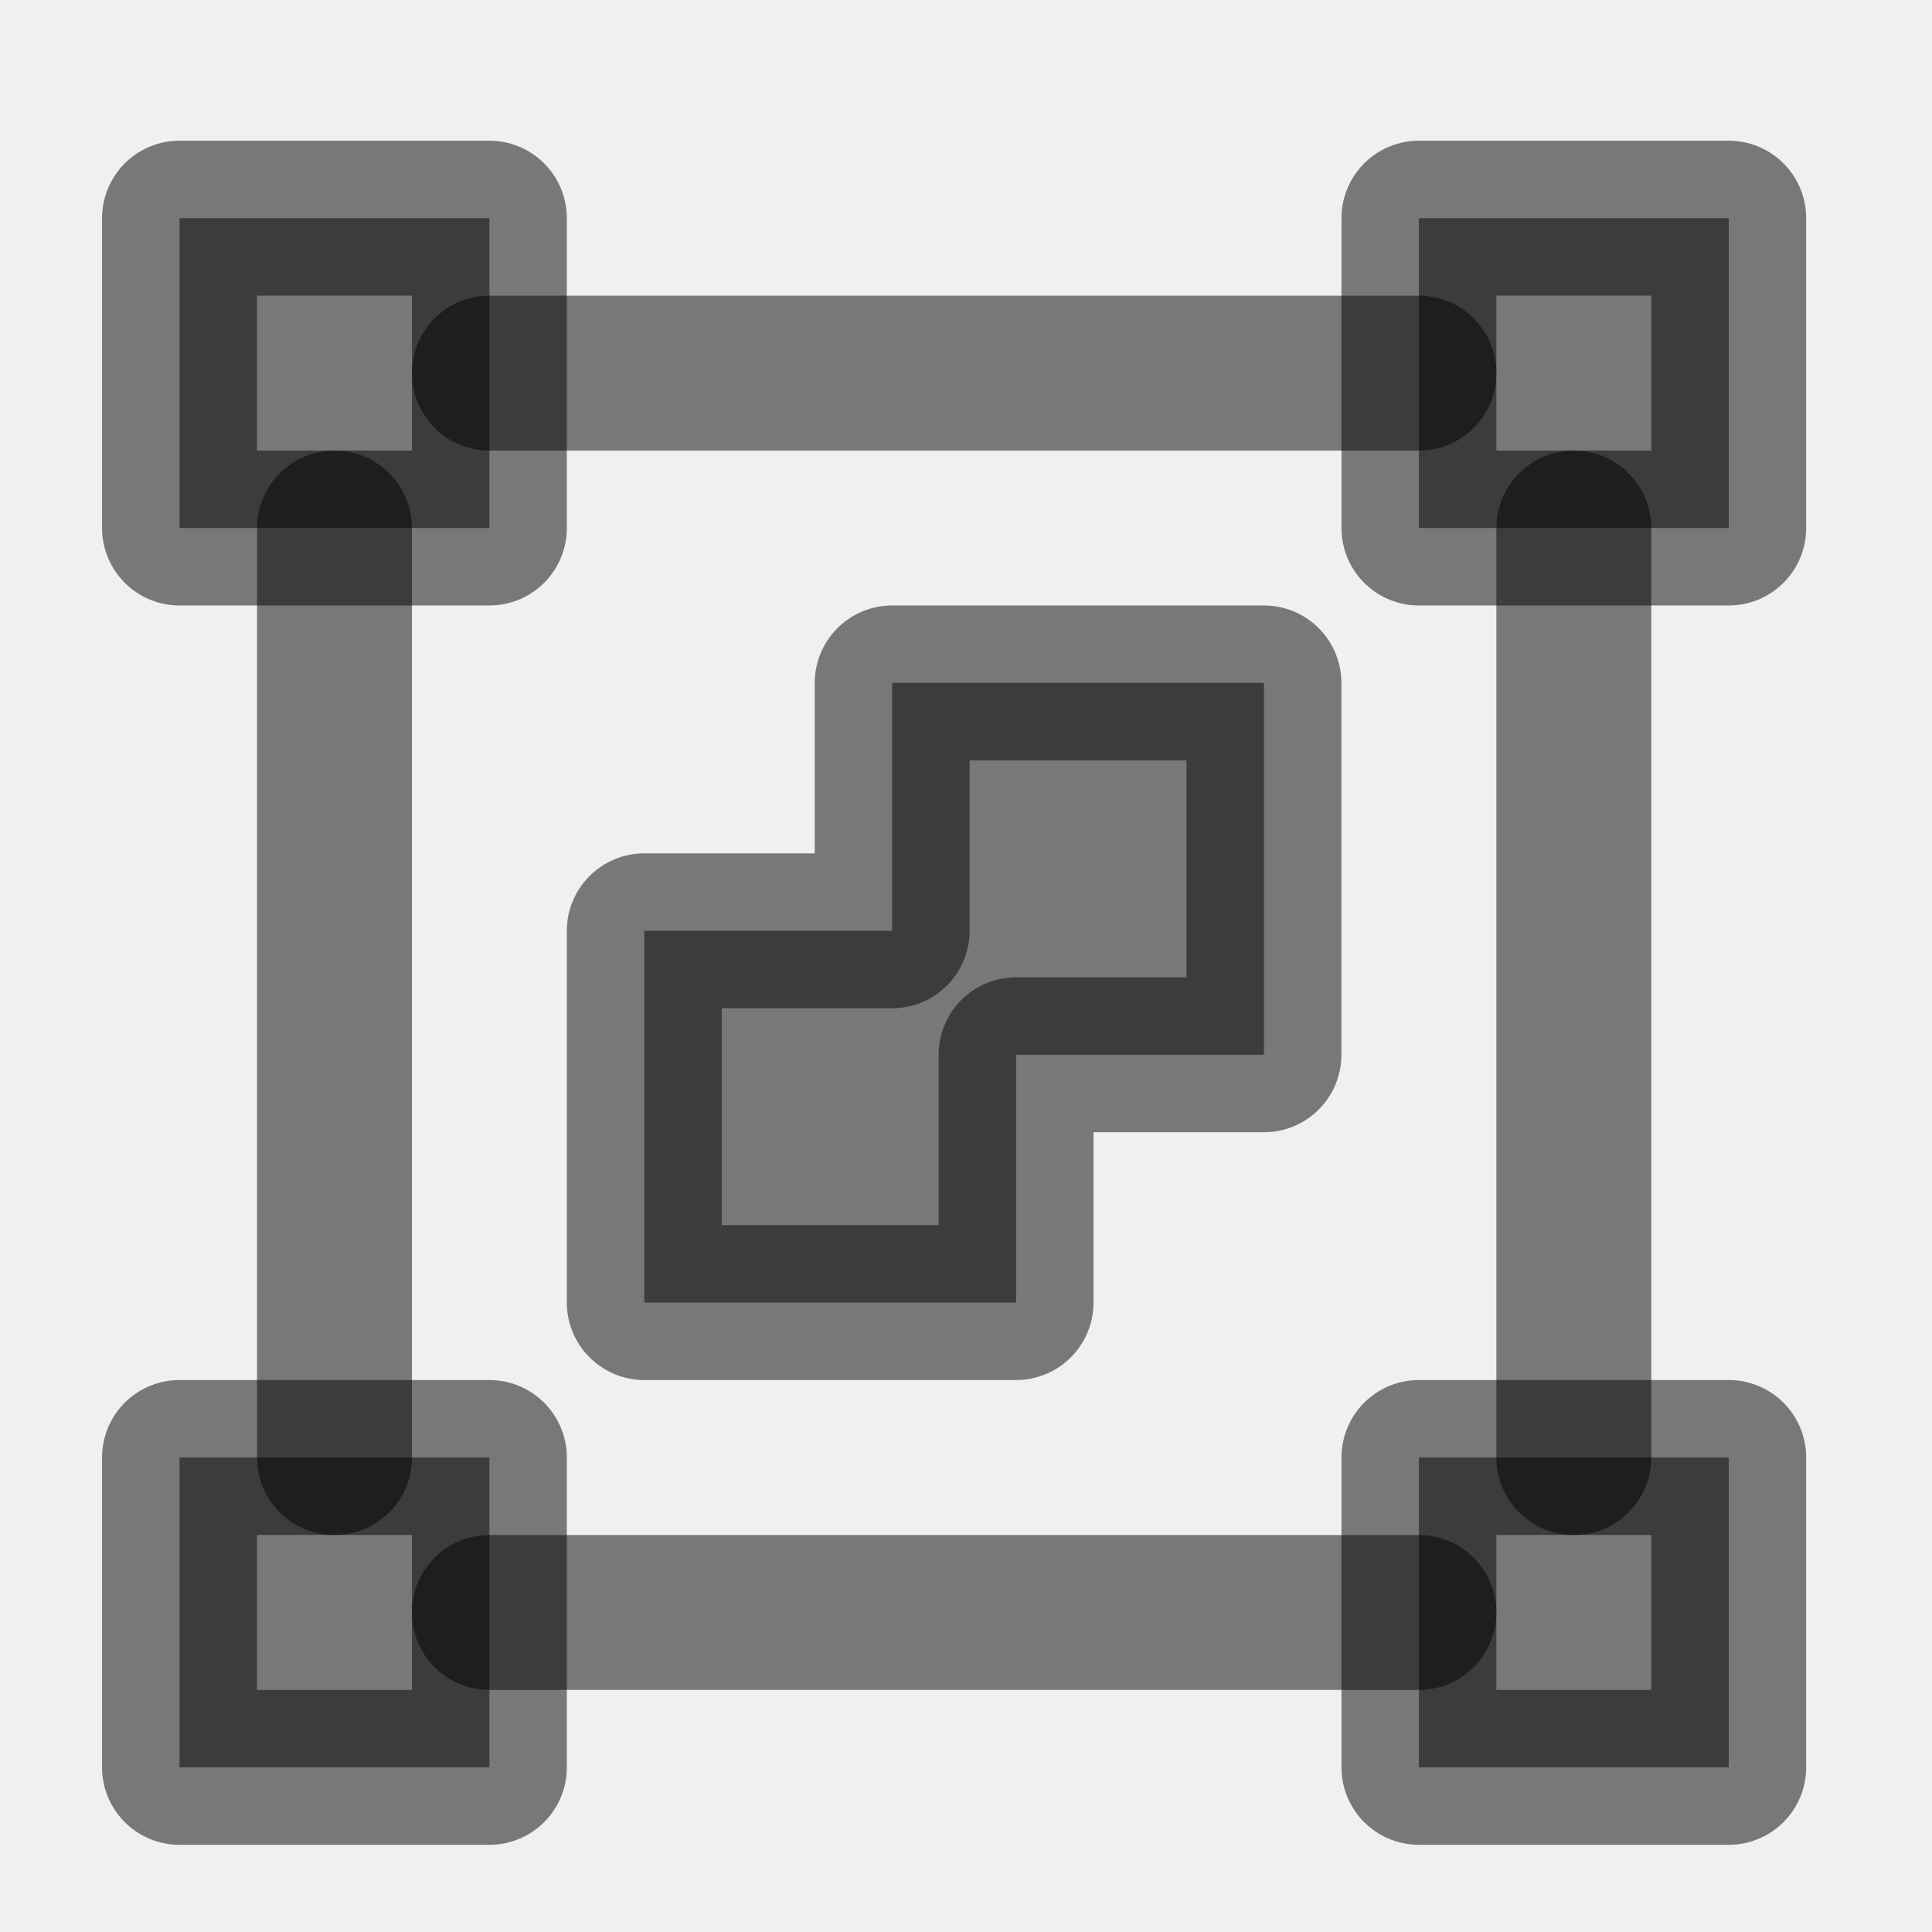
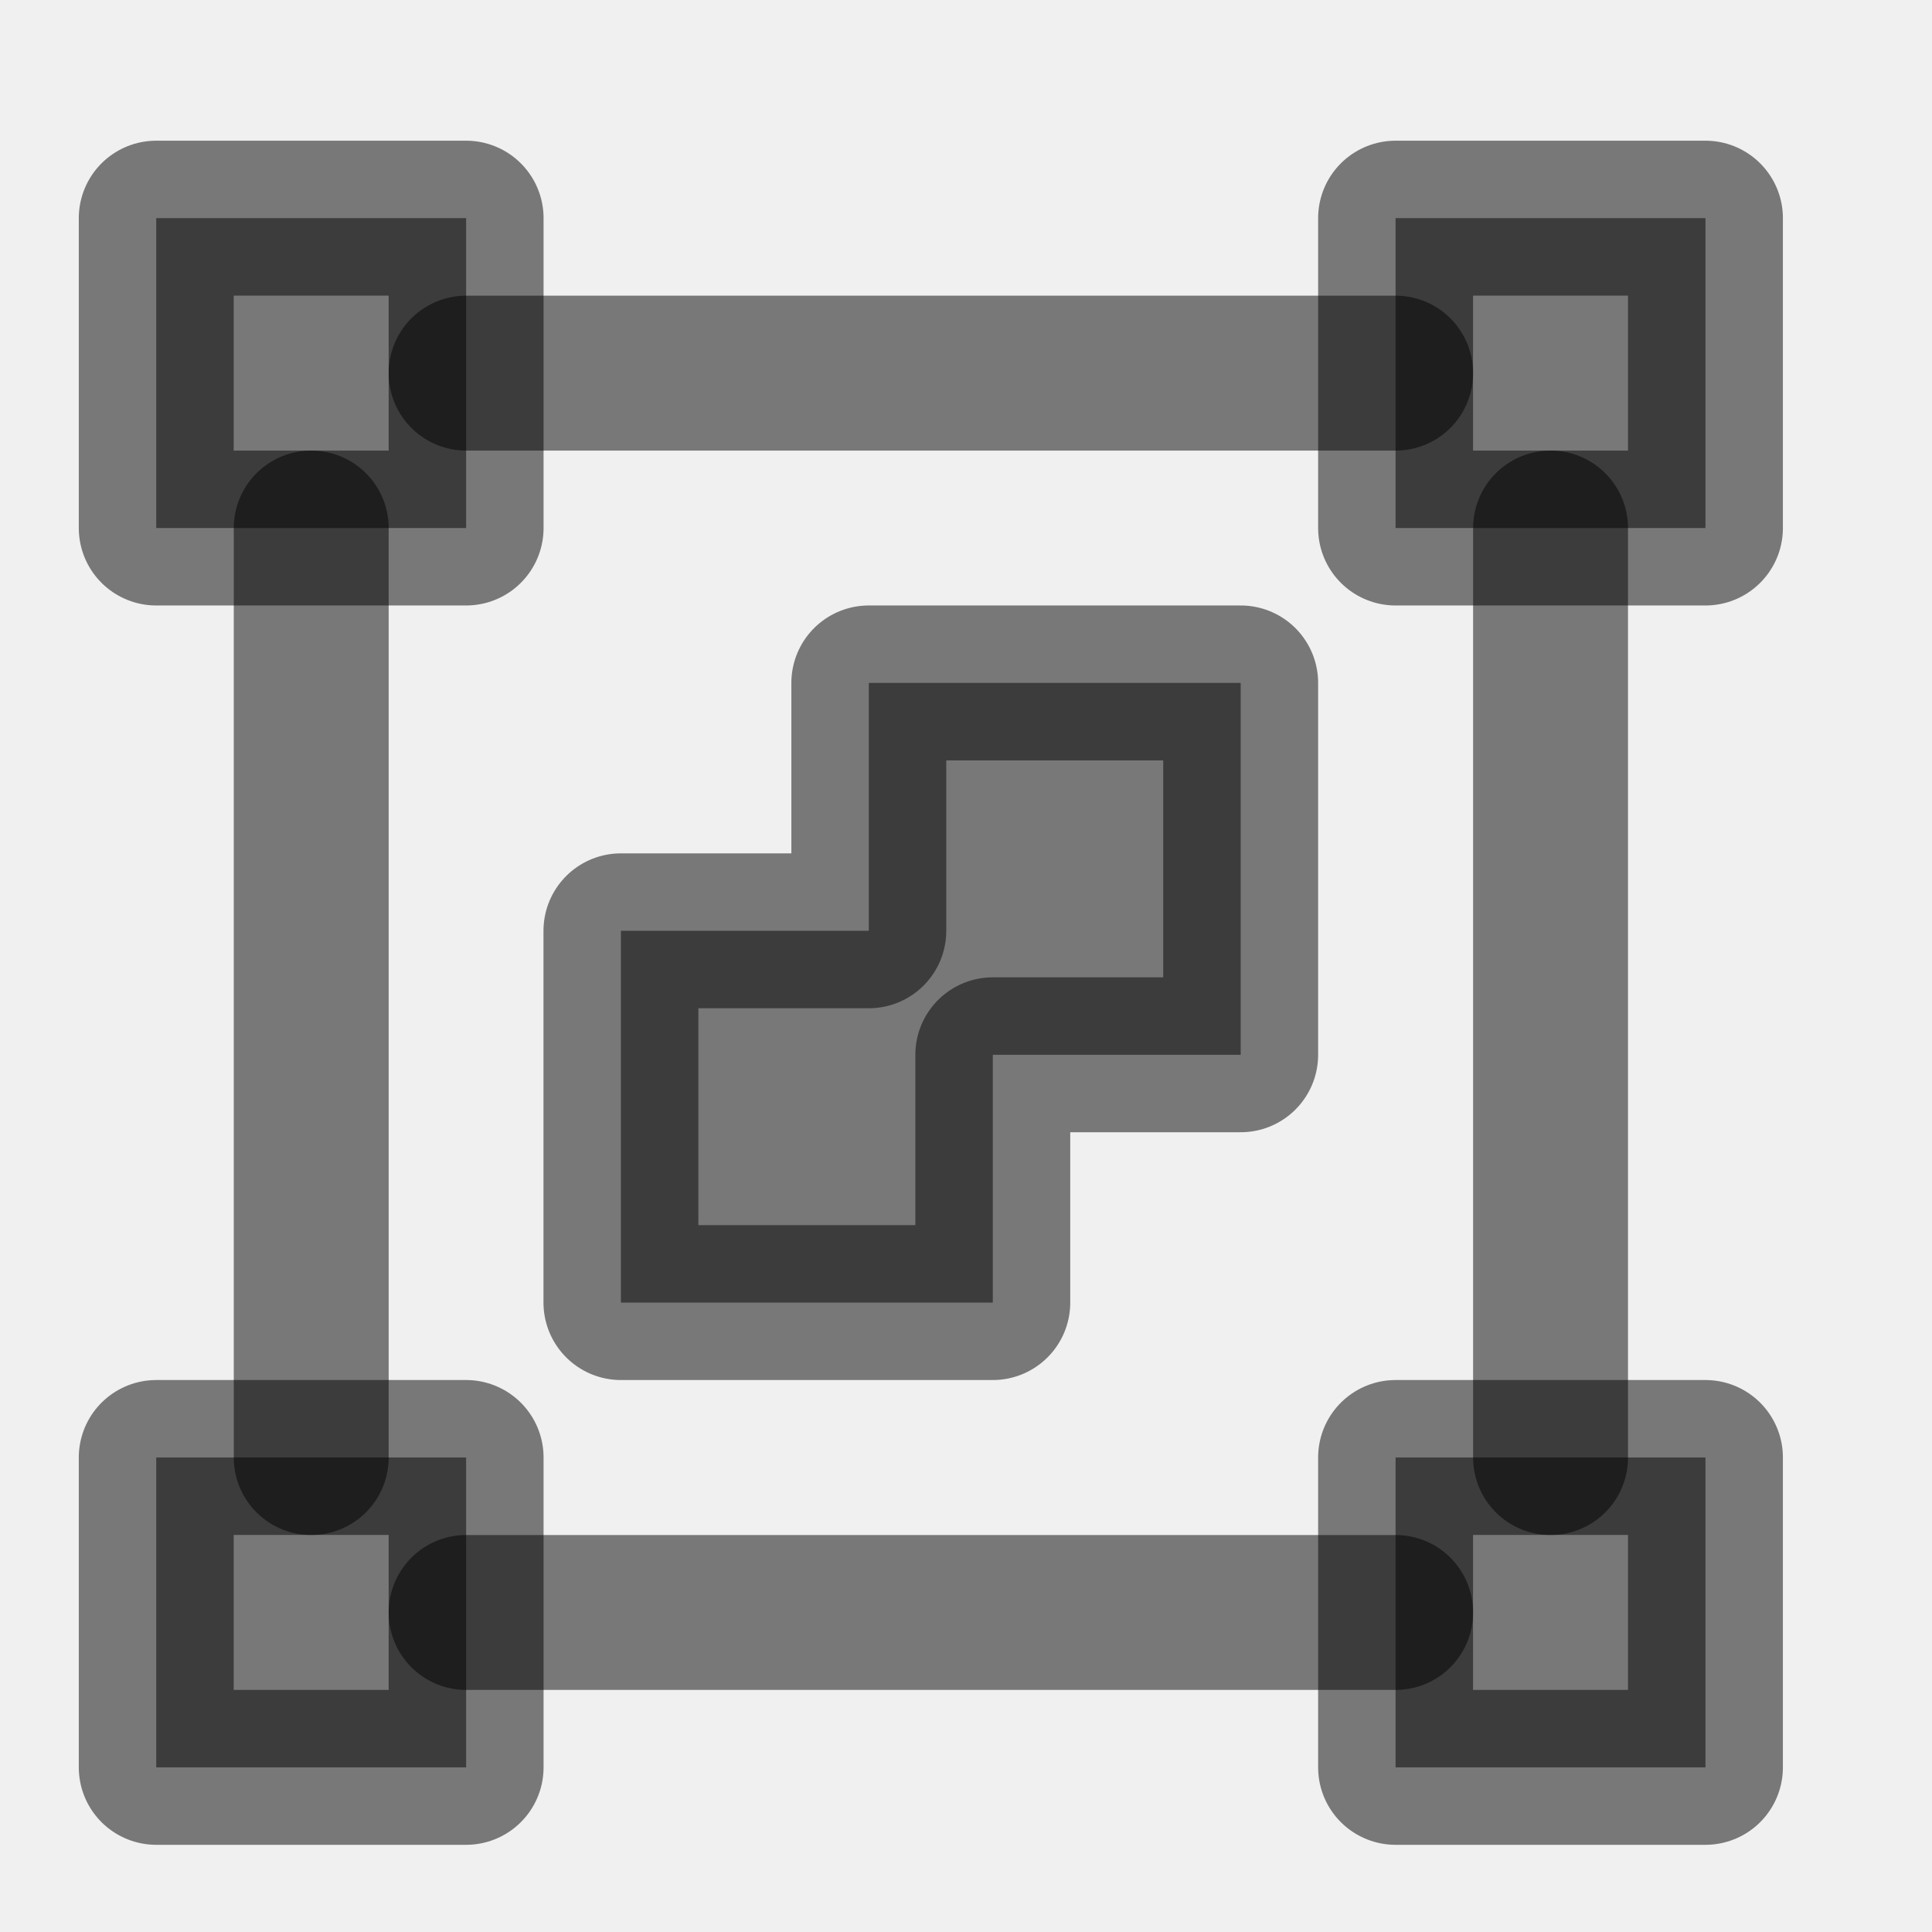
<svg xmlns="http://www.w3.org/2000/svg" width="23" height="23" viewBox="0 0 23 23" fill="none">
-   <path d="M16.892 2.597H20.58V6.286H16.892V2.597ZM2.137 17.351H5.826V21.04H2.137V17.351ZM16.892 17.351H20.58V21.04H16.892V17.351ZM2.137 2.597H5.826V6.286H2.137V2.597Z" fill="black" fill-opacity="0.5" stroke="black" stroke-opacity="0.5" stroke-width="1.844" stroke-linejoin="round" />
-   <path d="M18.736 17.352V6.286M3.982 17.352V6.286M16.892 4.442H5.826M16.892 19.196H5.826" stroke="black" stroke-opacity="0.5" stroke-width="1.844" stroke-linecap="round" stroke-linejoin="round" />
-   <path fill-rule="evenodd" clip-rule="evenodd" d="M15.047 8.13H10.621V11.081H7.67V15.507H12.096V12.557H15.047V8.13Z" fill="black" fill-opacity="0.5" stroke="black" stroke-opacity="0.5" stroke-width="1.844" stroke-linecap="round" stroke-linejoin="round" />
+   <g clip-path="url(#clip0_1_4654)">
+     <path d="M16.614 2.597H20.303V6.286H16.614V2.597ZM1.86 17.351H5.549V21.04H1.86V17.351ZM16.614 17.351H20.303V21.04H16.614V17.351ZM1.86 2.597H5.549V6.286H1.86V2.597Z" fill="black" fill-opacity="0.5" stroke="black" stroke-opacity="0.5" stroke-width="1.844" stroke-linejoin="round" />
+     <path d="M18.459 17.352V6.286M3.705 17.352V6.286M16.615 4.442H5.549M16.615 19.196H5.549" stroke="black" stroke-opacity="0.5" stroke-width="1.844" stroke-linecap="round" stroke-linejoin="round" />
+     <path fill-rule="evenodd" clip-rule="evenodd" d="M14.77 8.13H10.343V11.081H7.392V15.507H11.819V12.557H14.77V8.13Z" fill="black" fill-opacity="0.5" stroke="black" stroke-opacity="0.5" stroke-width="1.844" stroke-linecap="round" stroke-linejoin="round" />
+   </g>
+   <defs>
+     <clipPath id="clip0_1_4654">
+       <rect width="22.131" height="22.131" fill="white" transform="matrix(-1 0 0 1 22.1465 0.753418)" />
+     </clipPath>
+   </defs>
</svg>
